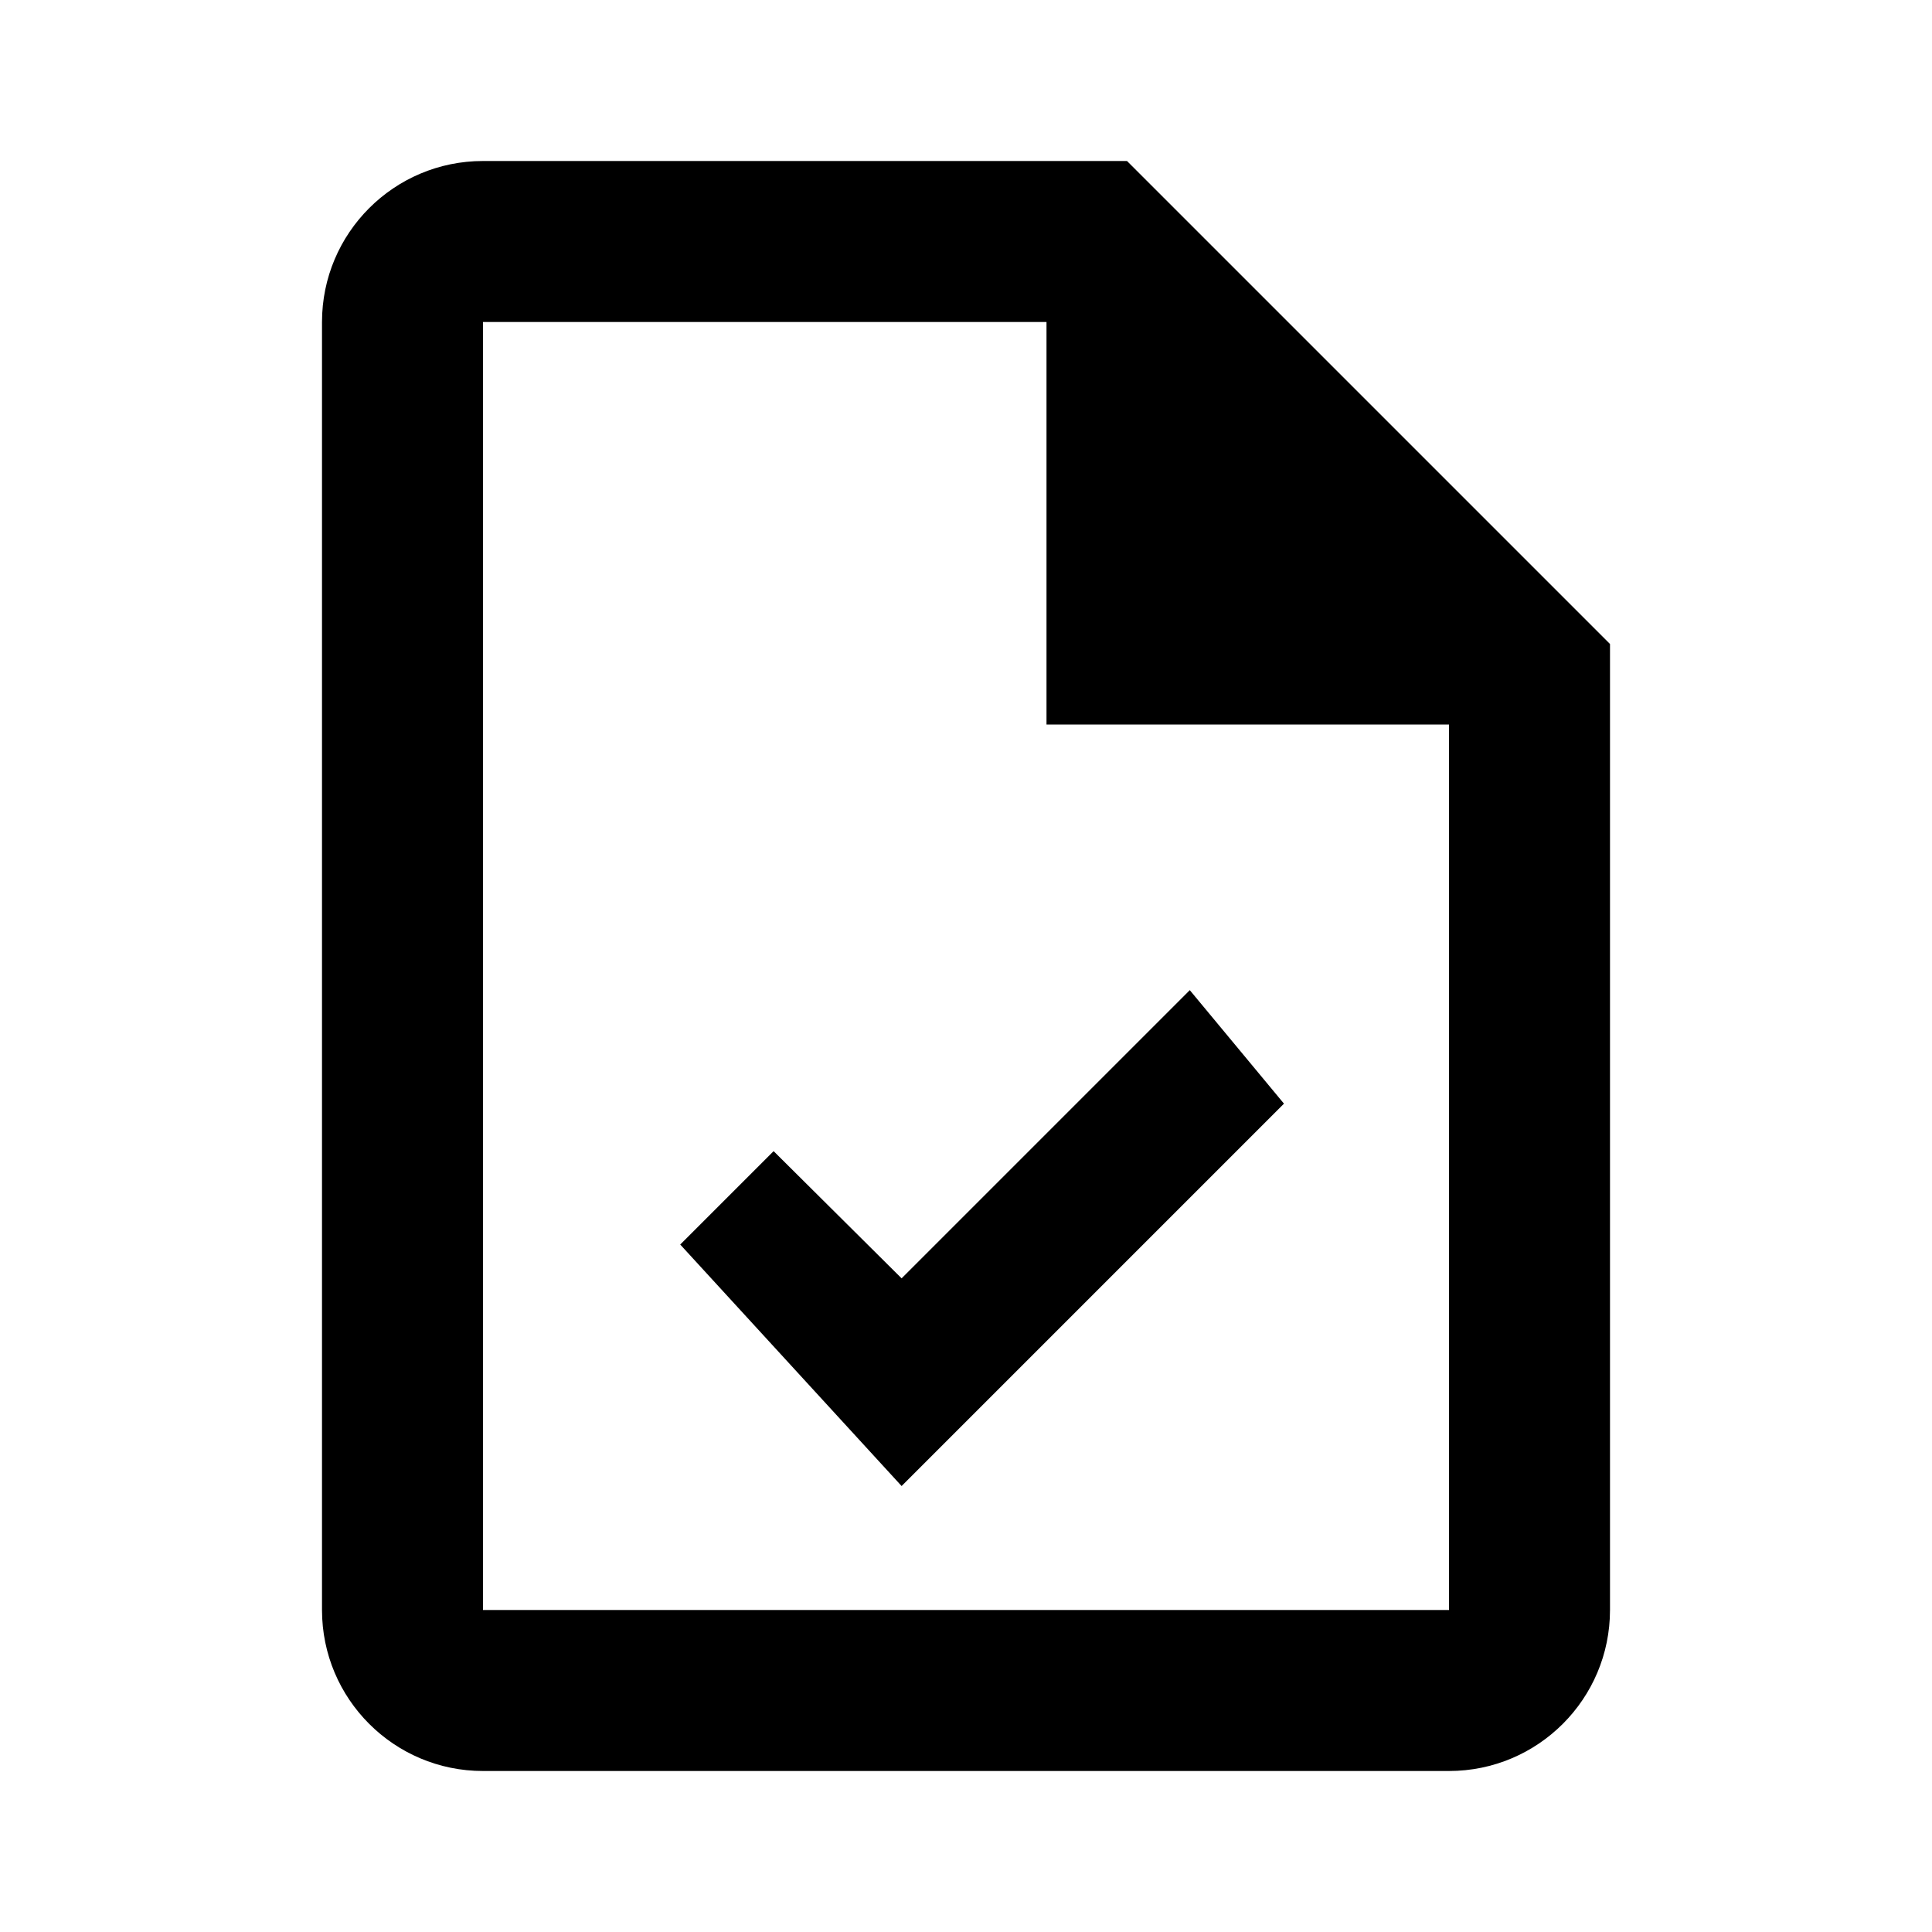
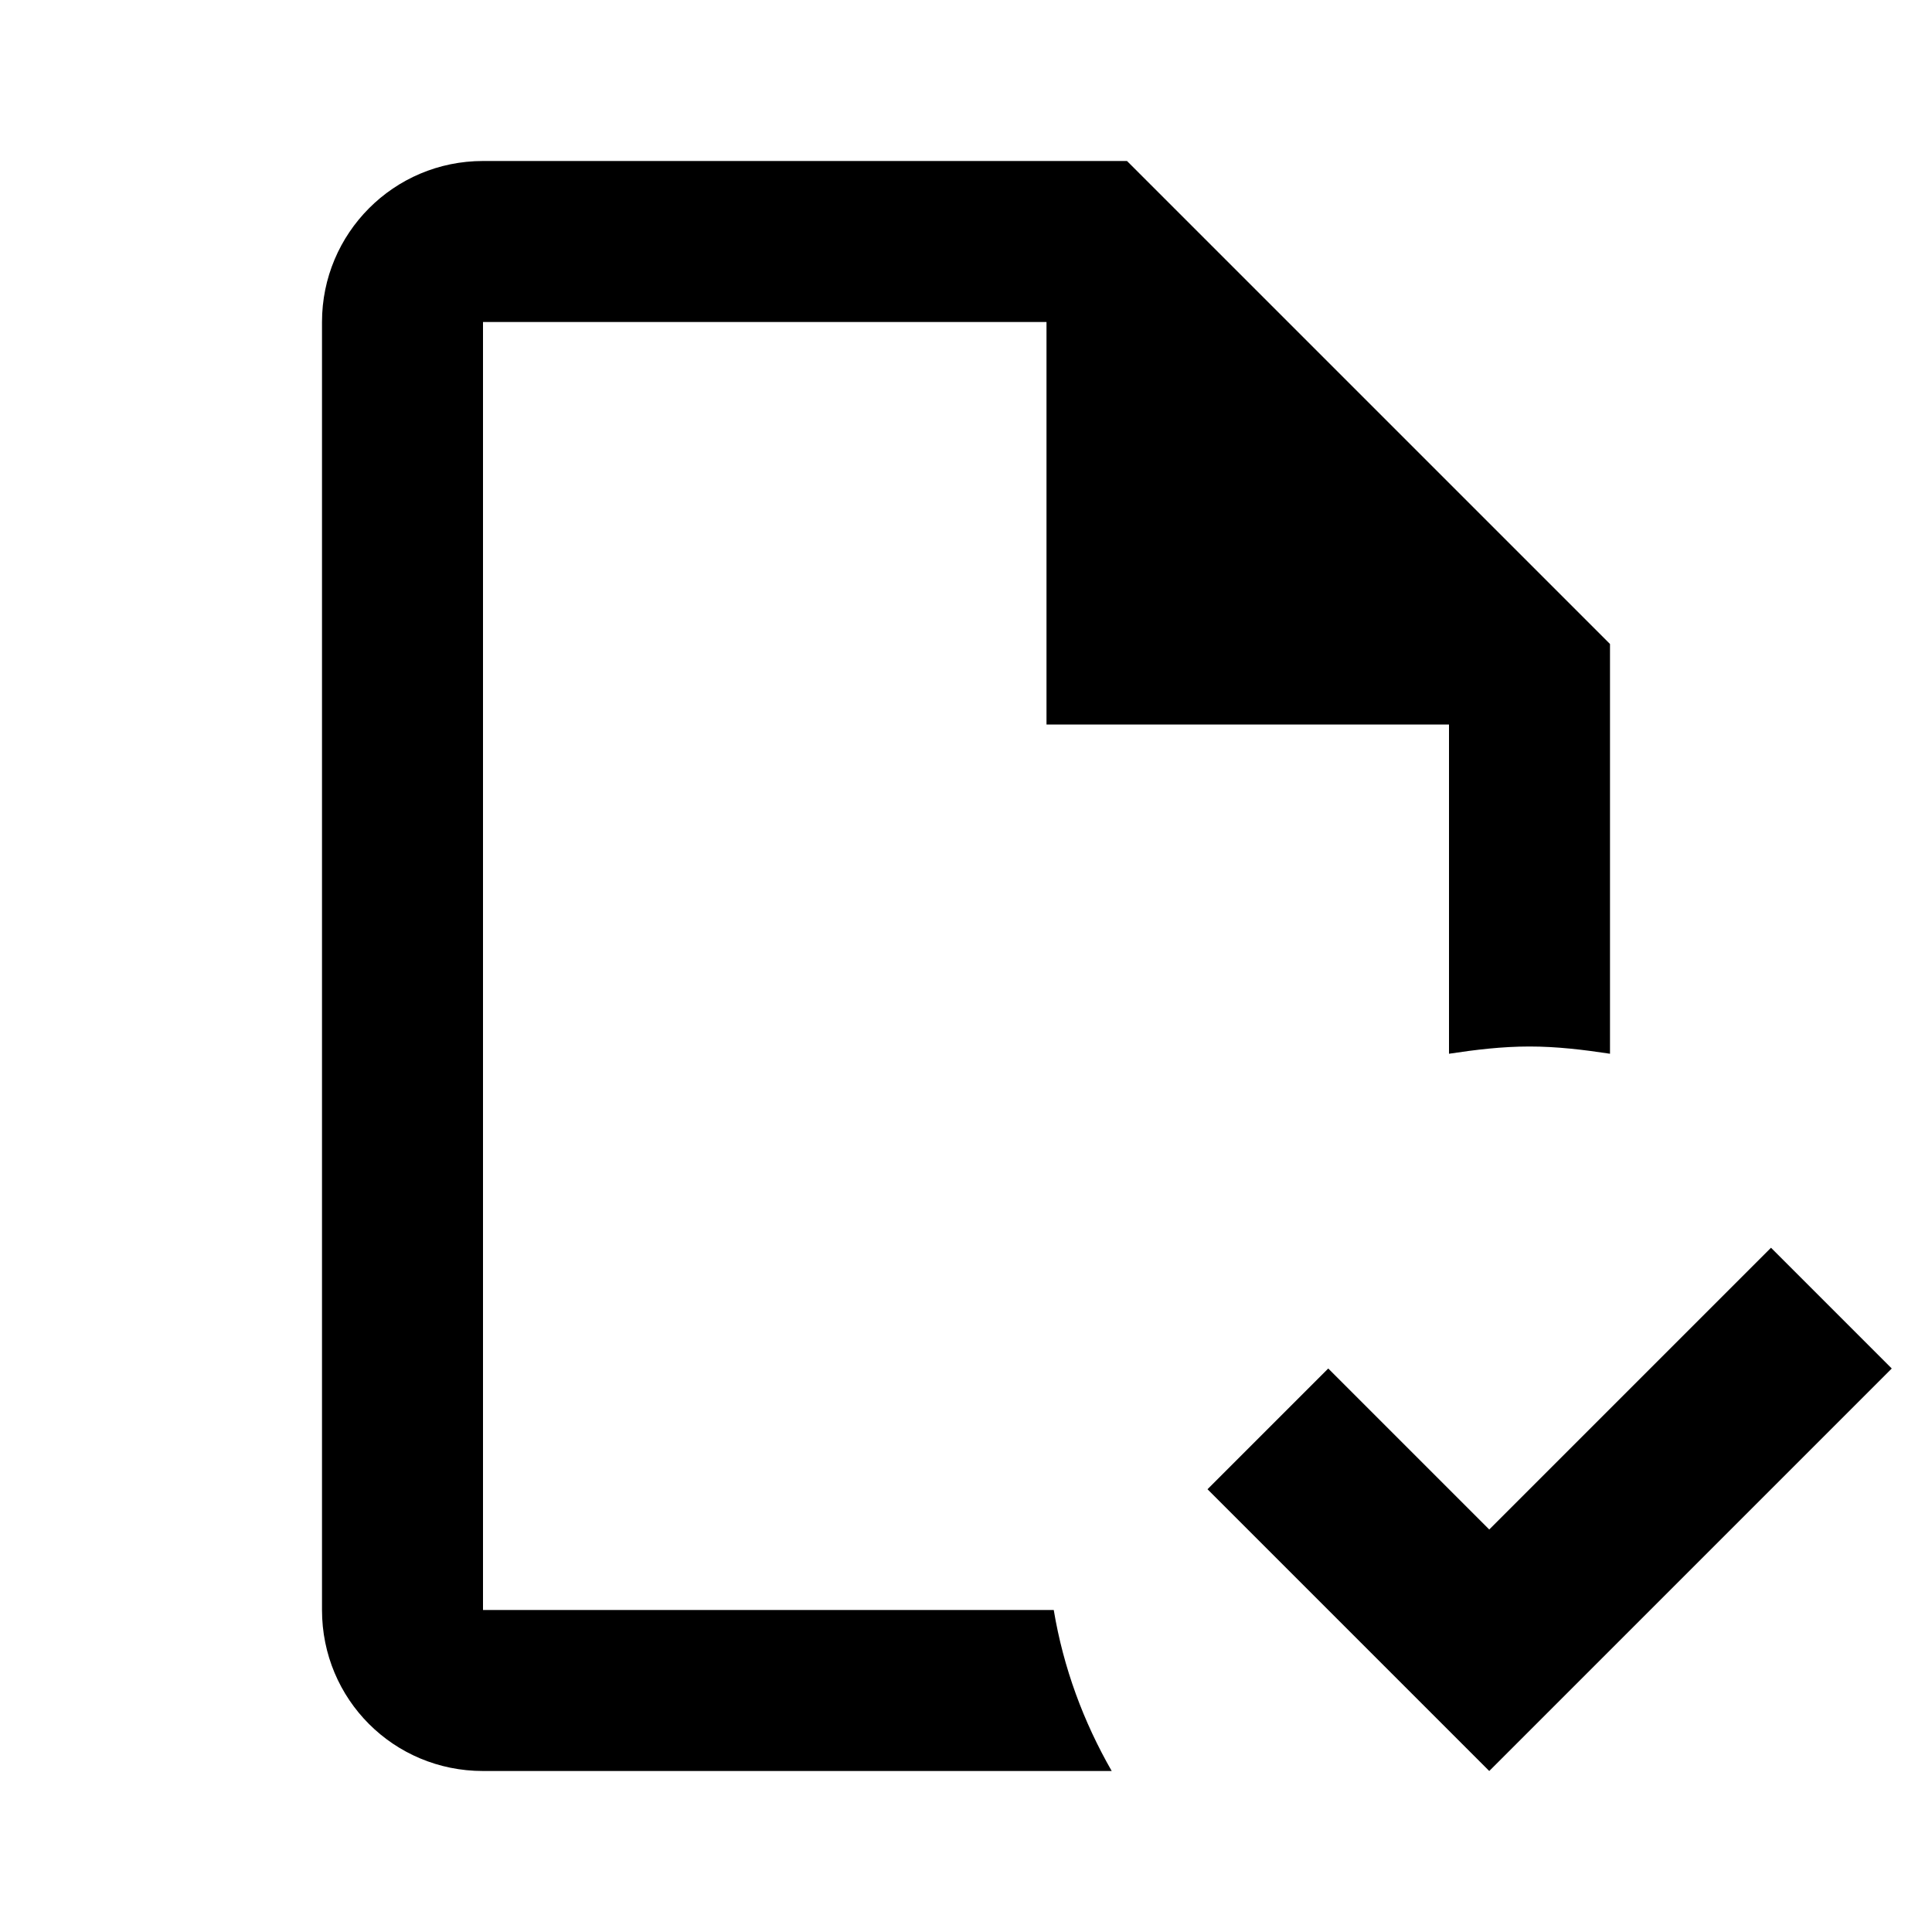
<svg xmlns="http://www.w3.org/2000/svg" version="1.1" id="mdi-file-check-outline" width="24" height="24" viewBox="0 0 24 24">
-   <path d="M14,2L20,8V20A2,2 0 0,1 18,22H6A2,2 0 0,1 4,20V4A2,2 0 0,1 6,2H14M18,20V9H13V4H6V20H18M11.2,18.46L8.45,15.46L9.61,14.3L11.2,15.88L14.78,12.3L15.95,13.71L11.2,18.46Z" />
+   <path d="M23.5 17L18.5 22L15 18.5L16.5 17L18.5 19L22 15.5L23.5 17M13.09 20H6V4H13V9H18V13.09C18.33 13.04 18.66 13 19 13S19.67 13.04 20 13.09V8L14 2H6C4.89 2 4 2.9 4 4V20C4 21.11 4.89 22 6 22H13.81C13.46 21.39 13.21 20.72 13.09 20Z" />
</svg>
